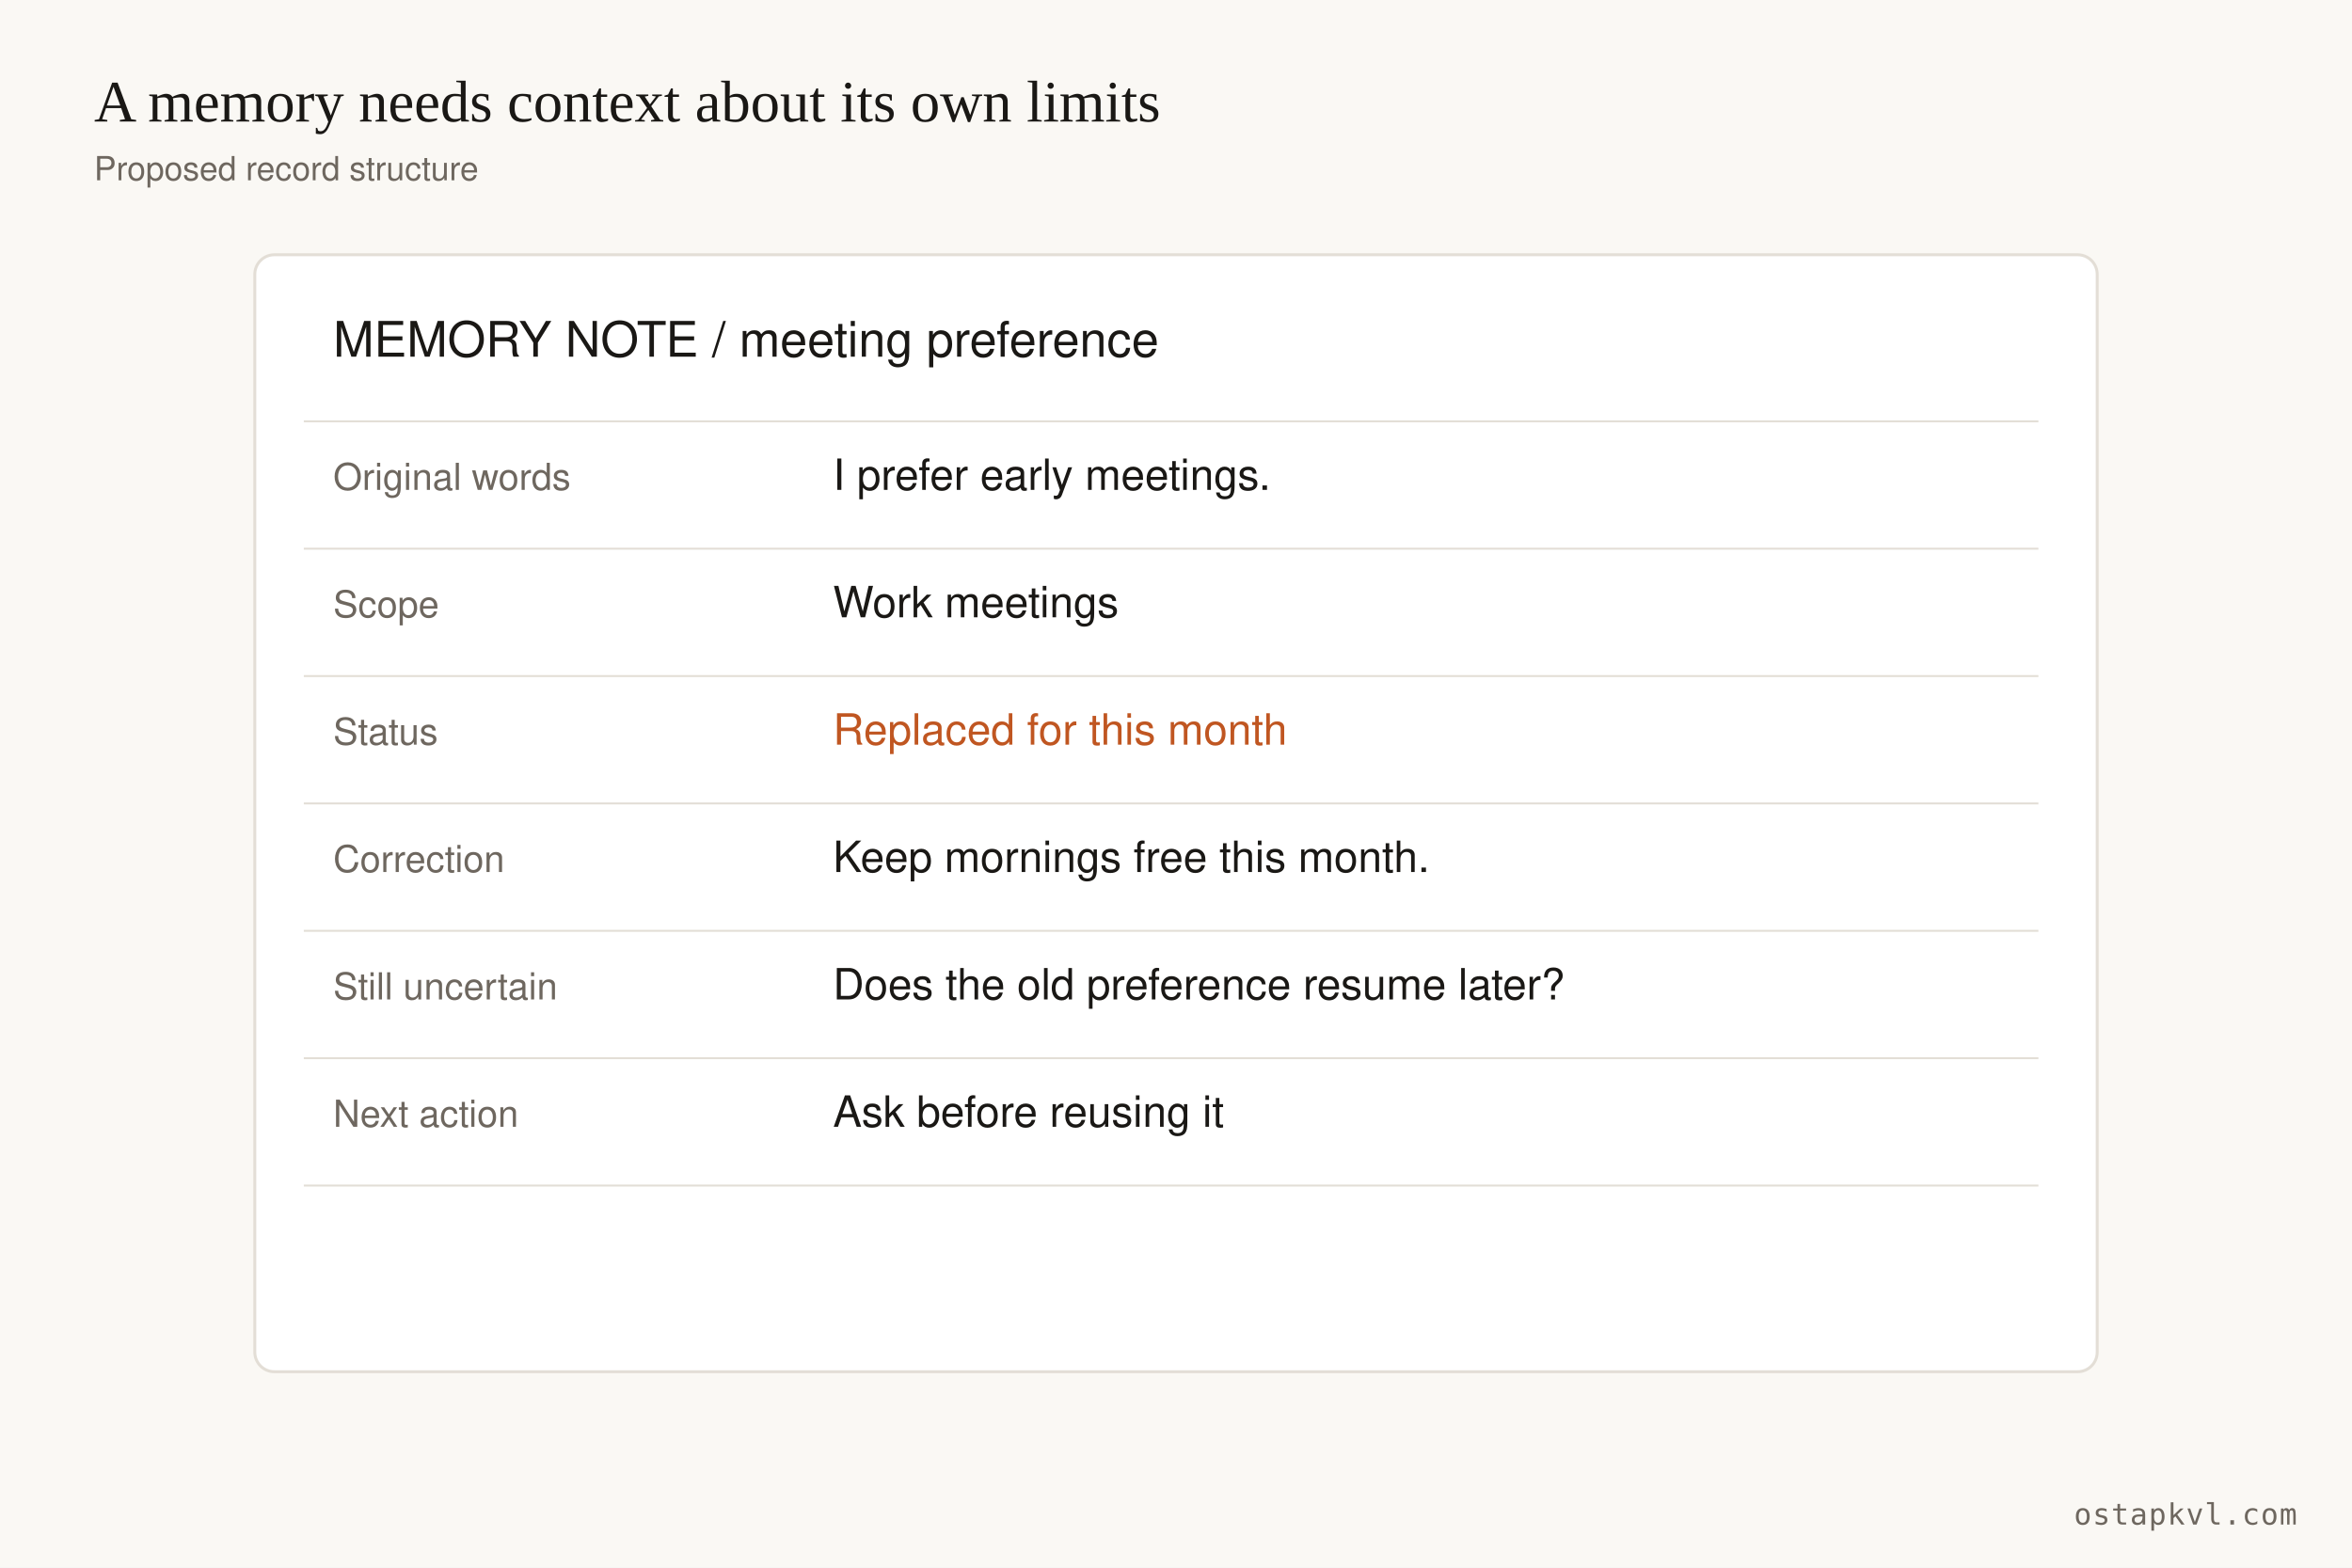
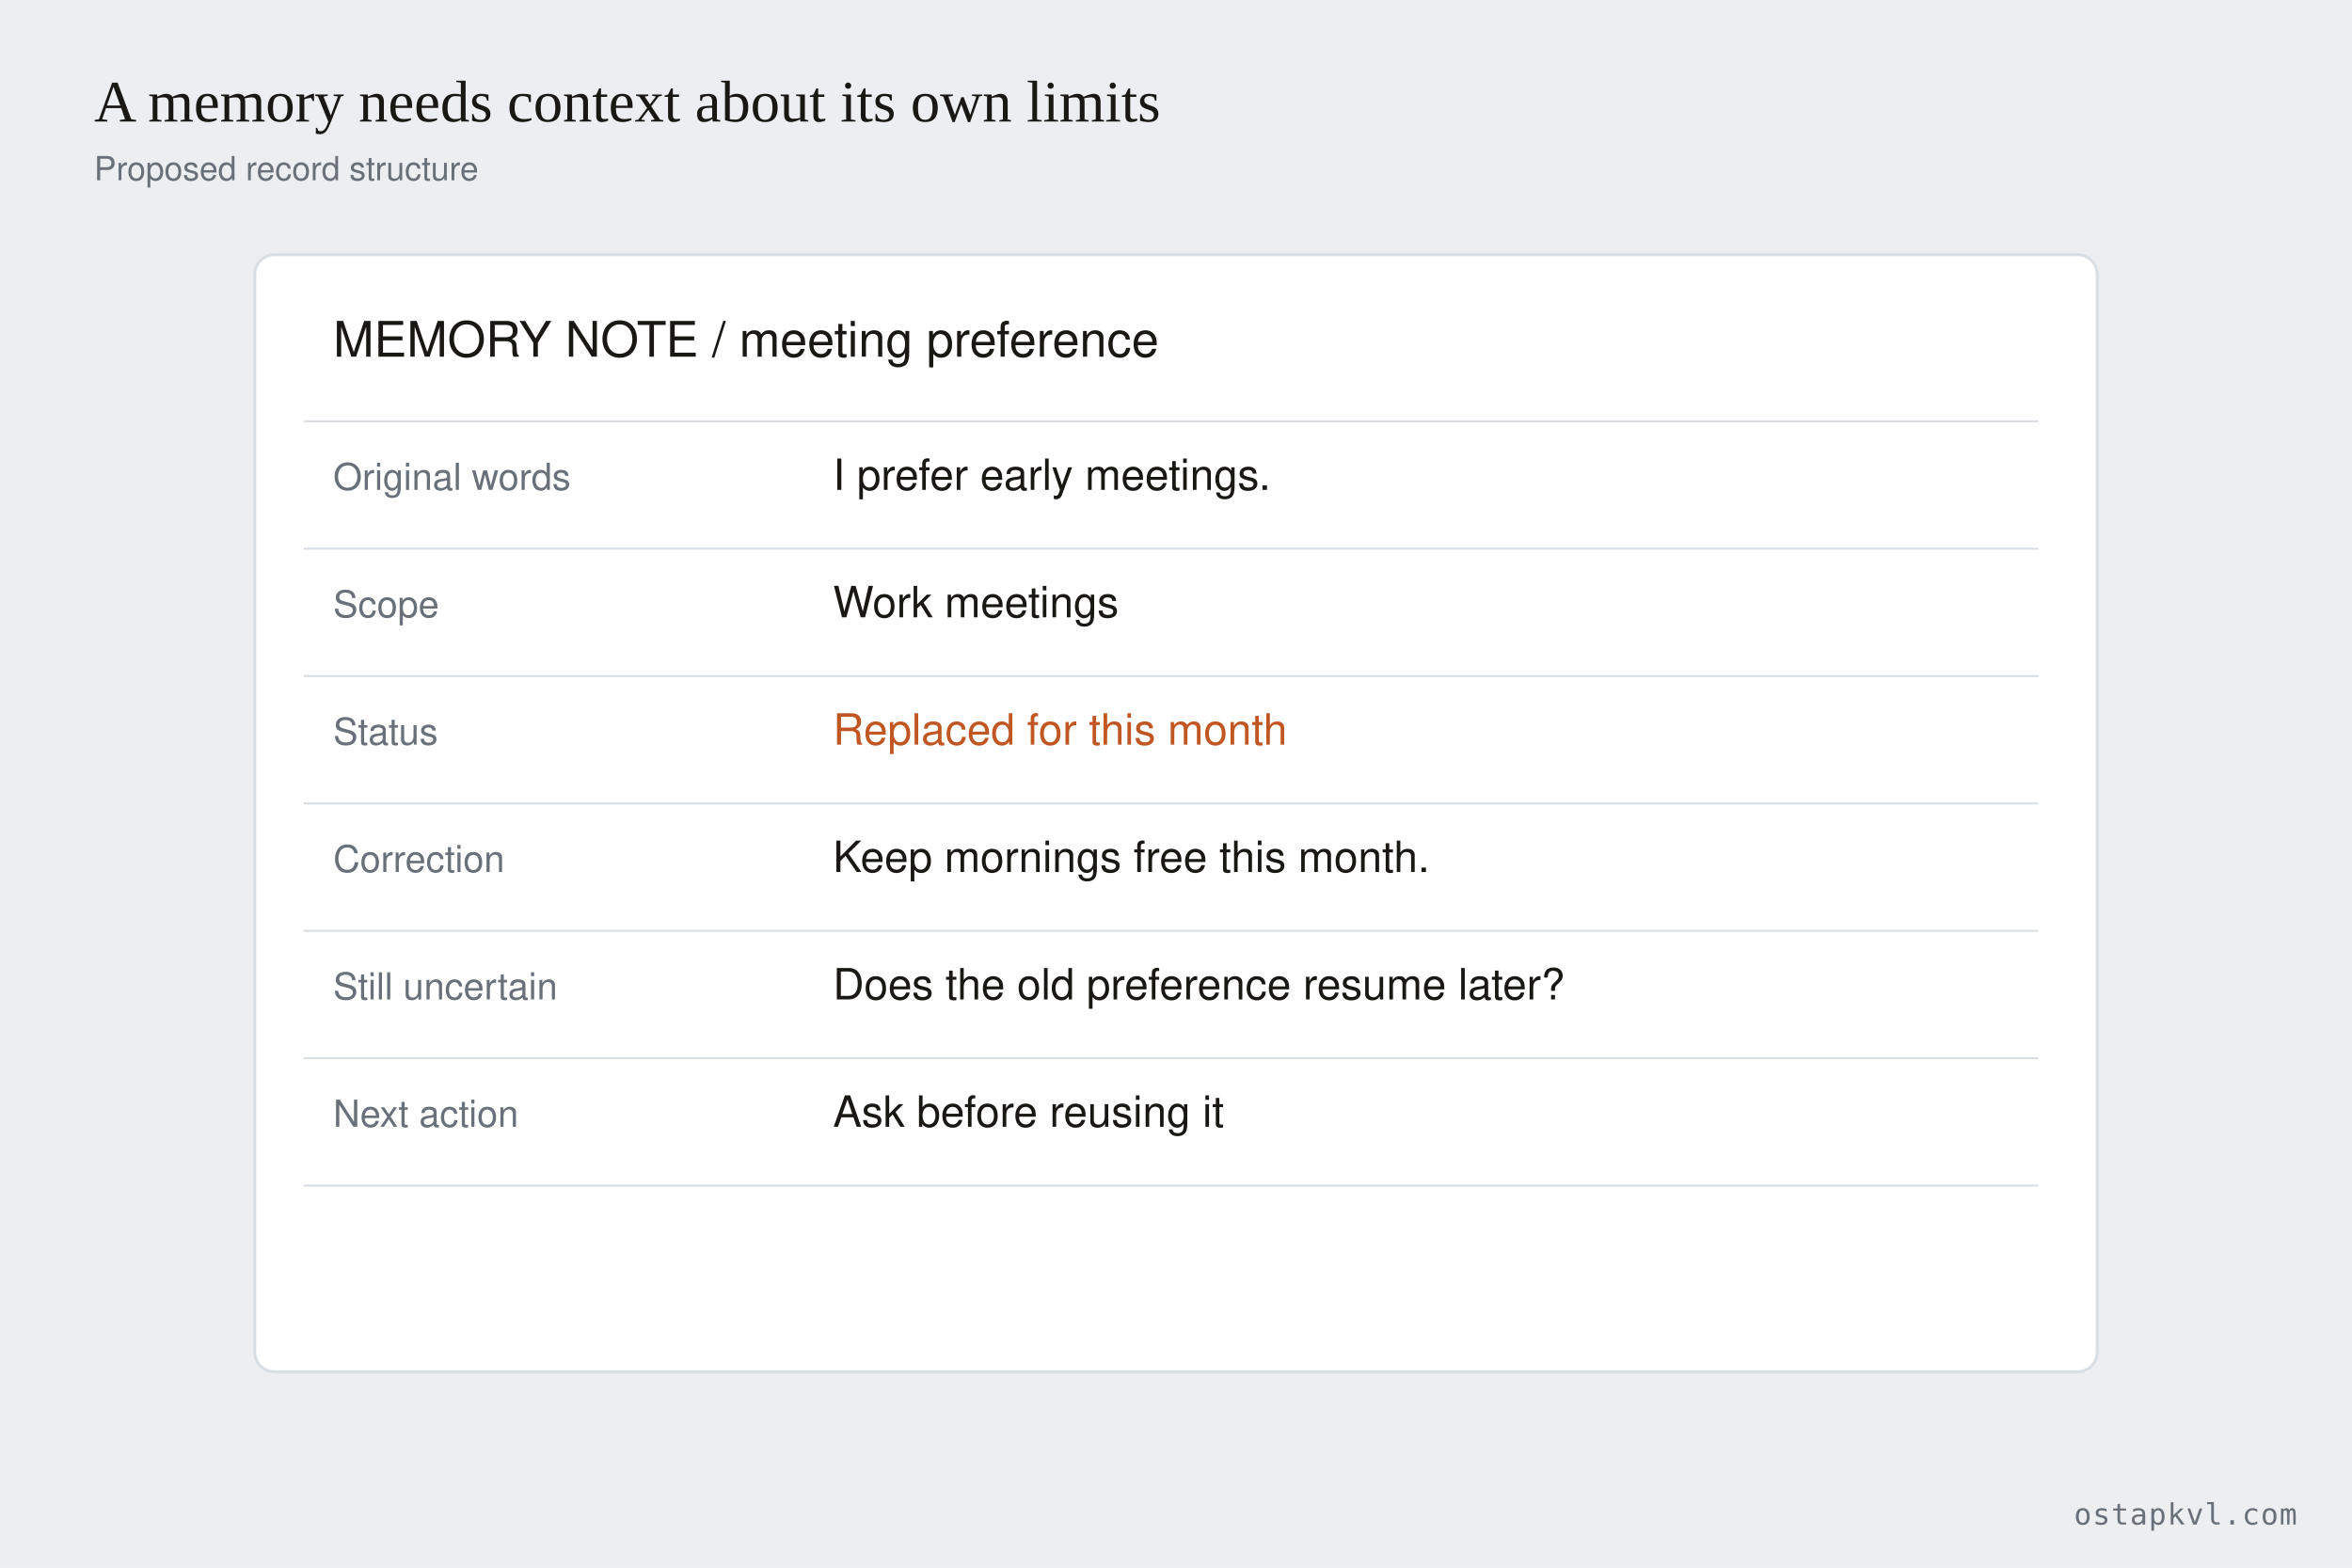
<svg xmlns="http://www.w3.org/2000/svg" width="1200" height="800" viewBox="0 0 1200 800" role="img" aria-label="A memory needs context about its own limits">
  <defs>
    <marker id="arr" viewBox="0 0 10 10" refX="9" refY="5" markerWidth="8" markerHeight="8" orient="auto-start-reverse">
-       <path d="M0,0 L10,5 L0,10 z" fill="#6E675F" />
+       <path d="M0,0 L10,5 L0,10 z" fill="#69707A" />
    </marker>
    <marker id="arrA" viewBox="0 0 10 10" refX="9" refY="5" markerWidth="8" markerHeight="8" orient="auto-start-reverse">
      <path d="M0,0 L10,5 L0,10 z" fill="#C05621" />
    </marker>
  </defs>
-   <rect width="100%" height="100%" fill="#FAF8F4" />
+   <rect width="100%" height="100%" fill="#ECEEF1" />
  <text x="48" y="62" font-family="Georgia, 'Times New Roman', serif" font-size="30" fill="#1A1815">A memory needs context about its own limits</text>
-   <text x="48" y="92" font-family="'Helvetica Neue', Helvetica, Arial, sans-serif" font-size="17" fill="#6E675F">Proposed record structure</text>
-   <rect x="130" y="130" width="940" height="570" rx="10" fill="#fff" stroke="#E3DED6" stroke-width="1.5" />
-   <line x1="155" y1="215" x2="1040" y2="215" stroke="#E3DED6" />
-   <line x1="155" y1="280" x2="1040" y2="280" stroke="#E3DED6" />
-   <line x1="155" y1="345" x2="1040" y2="345" stroke="#E3DED6" />
-   <line x1="155" y1="410" x2="1040" y2="410" stroke="#E3DED6" />
-   <line x1="155" y1="475" x2="1040" y2="475" stroke="#E3DED6" />
-   <line x1="155" y1="540" x2="1040" y2="540" stroke="#E3DED6" />
-   <line x1="155" y1="605" x2="1040" y2="605" stroke="#E3DED6" />
+   <text x="48" y="92" font-family="'Helvetica Neue', Helvetica, Arial, sans-serif" font-size="17" fill="#69707A">Proposed record structure</text>
+   <rect x="130" y="130" width="940" height="570" rx="10" fill="#fff" stroke="#D9DEE4" stroke-width="1.5" />
+   <line x1="155" y1="215" x2="1040" y2="215" stroke="#D9DEE4" />
+   <line x1="155" y1="280" x2="1040" y2="280" stroke="#D9DEE4" />
+   <line x1="155" y1="345" x2="1040" y2="345" stroke="#D9DEE4" />
+   <line x1="155" y1="410" x2="1040" y2="410" stroke="#D9DEE4" />
+   <line x1="155" y1="475" x2="1040" y2="475" stroke="#D9DEE4" />
+   <line x1="155" y1="540" x2="1040" y2="540" stroke="#D9DEE4" />
+   <line x1="155" y1="605" x2="1040" y2="605" stroke="#D9DEE4" />
  <text x="170" y="182" font-family="'Helvetica Neue', Helvetica, Arial, sans-serif" font-size="25" fill="#1A1815">MEMORY NOTE / meeting preference</text>
-   <text x="170" y="250" font-family="'Helvetica Neue', Helvetica, Arial, sans-serif" font-size="19" fill="#6E675F">Original words</text>
+   <text x="170" y="250" font-family="'Helvetica Neue', Helvetica, Arial, sans-serif" font-size="19" fill="#69707A">Original words</text>
  <text x="425" y="250" font-family="'Helvetica Neue', Helvetica, Arial, sans-serif" font-size="22" fill="#1A1815">I prefer early meetings.</text>
-   <text x="170" y="315" font-family="'Helvetica Neue', Helvetica, Arial, sans-serif" font-size="19" fill="#6E675F">Scope</text>
+   <text x="170" y="315" font-family="'Helvetica Neue', Helvetica, Arial, sans-serif" font-size="19" fill="#69707A">Scope</text>
  <text x="425" y="315" font-family="'Helvetica Neue', Helvetica, Arial, sans-serif" font-size="22" fill="#1A1815">Work meetings</text>
-   <text x="170" y="380" font-family="'Helvetica Neue', Helvetica, Arial, sans-serif" font-size="19" fill="#6E675F">Status</text>
+   <text x="170" y="380" font-family="'Helvetica Neue', Helvetica, Arial, sans-serif" font-size="19" fill="#69707A">Status</text>
  <text x="425" y="380" font-family="'Helvetica Neue', Helvetica, Arial, sans-serif" font-size="22" fill="#C05621">Replaced for this month</text>
-   <text x="170" y="445" font-family="'Helvetica Neue', Helvetica, Arial, sans-serif" font-size="19" fill="#6E675F">Correction</text>
+   <text x="170" y="445" font-family="'Helvetica Neue', Helvetica, Arial, sans-serif" font-size="19" fill="#69707A">Correction</text>
  <text x="425" y="445" font-family="'Helvetica Neue', Helvetica, Arial, sans-serif" font-size="22" fill="#1A1815">Keep mornings free this month.</text>
-   <text x="170" y="510" font-family="'Helvetica Neue', Helvetica, Arial, sans-serif" font-size="19" fill="#6E675F">Still uncertain</text>
+   <text x="170" y="510" font-family="'Helvetica Neue', Helvetica, Arial, sans-serif" font-size="19" fill="#69707A">Still uncertain</text>
  <text x="425" y="510" font-family="'Helvetica Neue', Helvetica, Arial, sans-serif" font-size="22" fill="#1A1815">Does the old preference resume later?</text>
-   <text x="170" y="575" font-family="'Helvetica Neue', Helvetica, Arial, sans-serif" font-size="19" fill="#6E675F">Next action</text>
+   <text x="170" y="575" font-family="'Helvetica Neue', Helvetica, Arial, sans-serif" font-size="19" fill="#69707A">Next action</text>
  <text x="425" y="575" font-family="'Helvetica Neue', Helvetica, Arial, sans-serif" font-size="22" fill="#1A1815">Ask before reusing it</text>
-   <text x="1172" y="778" font-family="Menlo, Consolas, monospace" font-size="15" fill="#6E675F" text-anchor="end" letter-spacing="0.5">ostapkvl.com</text>
+   <text x="1172" y="778" font-family="Menlo, Consolas, monospace" font-size="15" fill="#69707A" text-anchor="end" letter-spacing="0.5">ostapkvl.com</text>
</svg>
